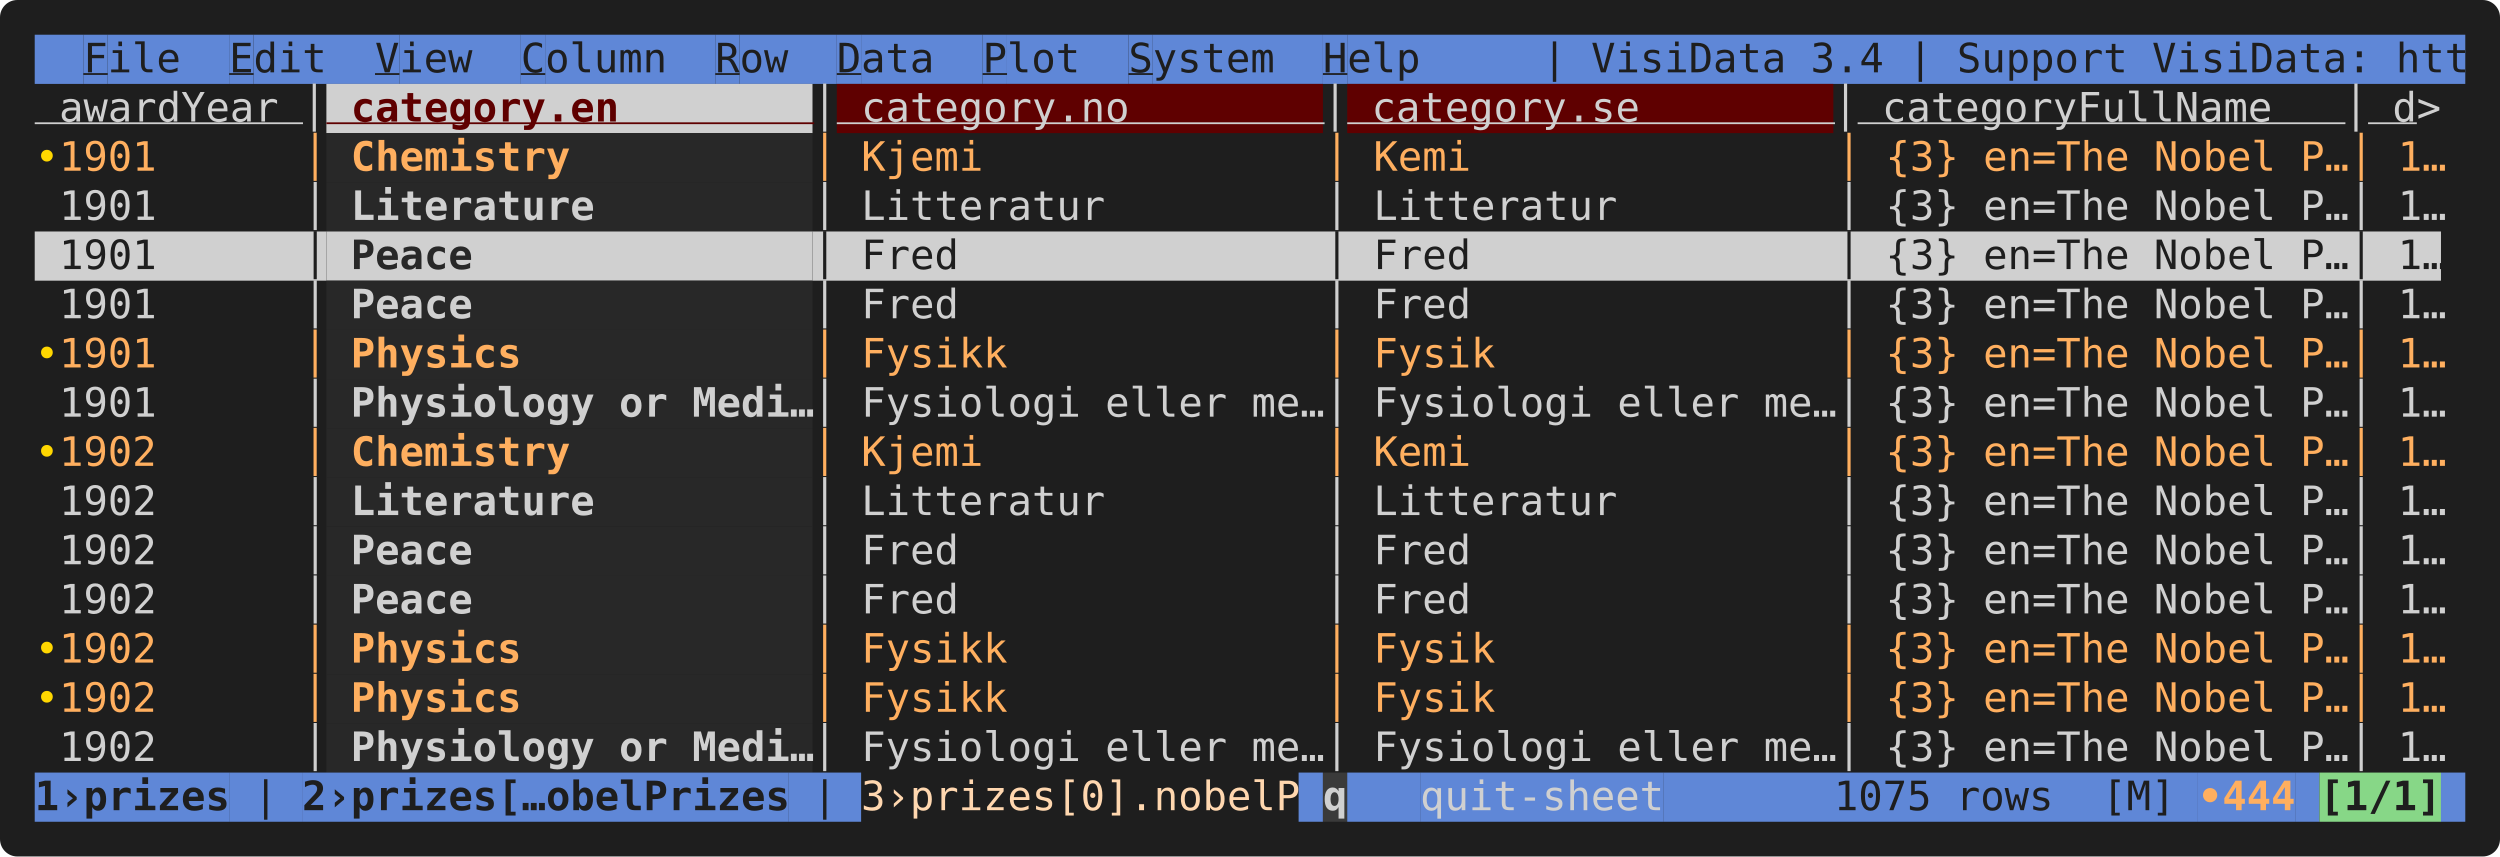
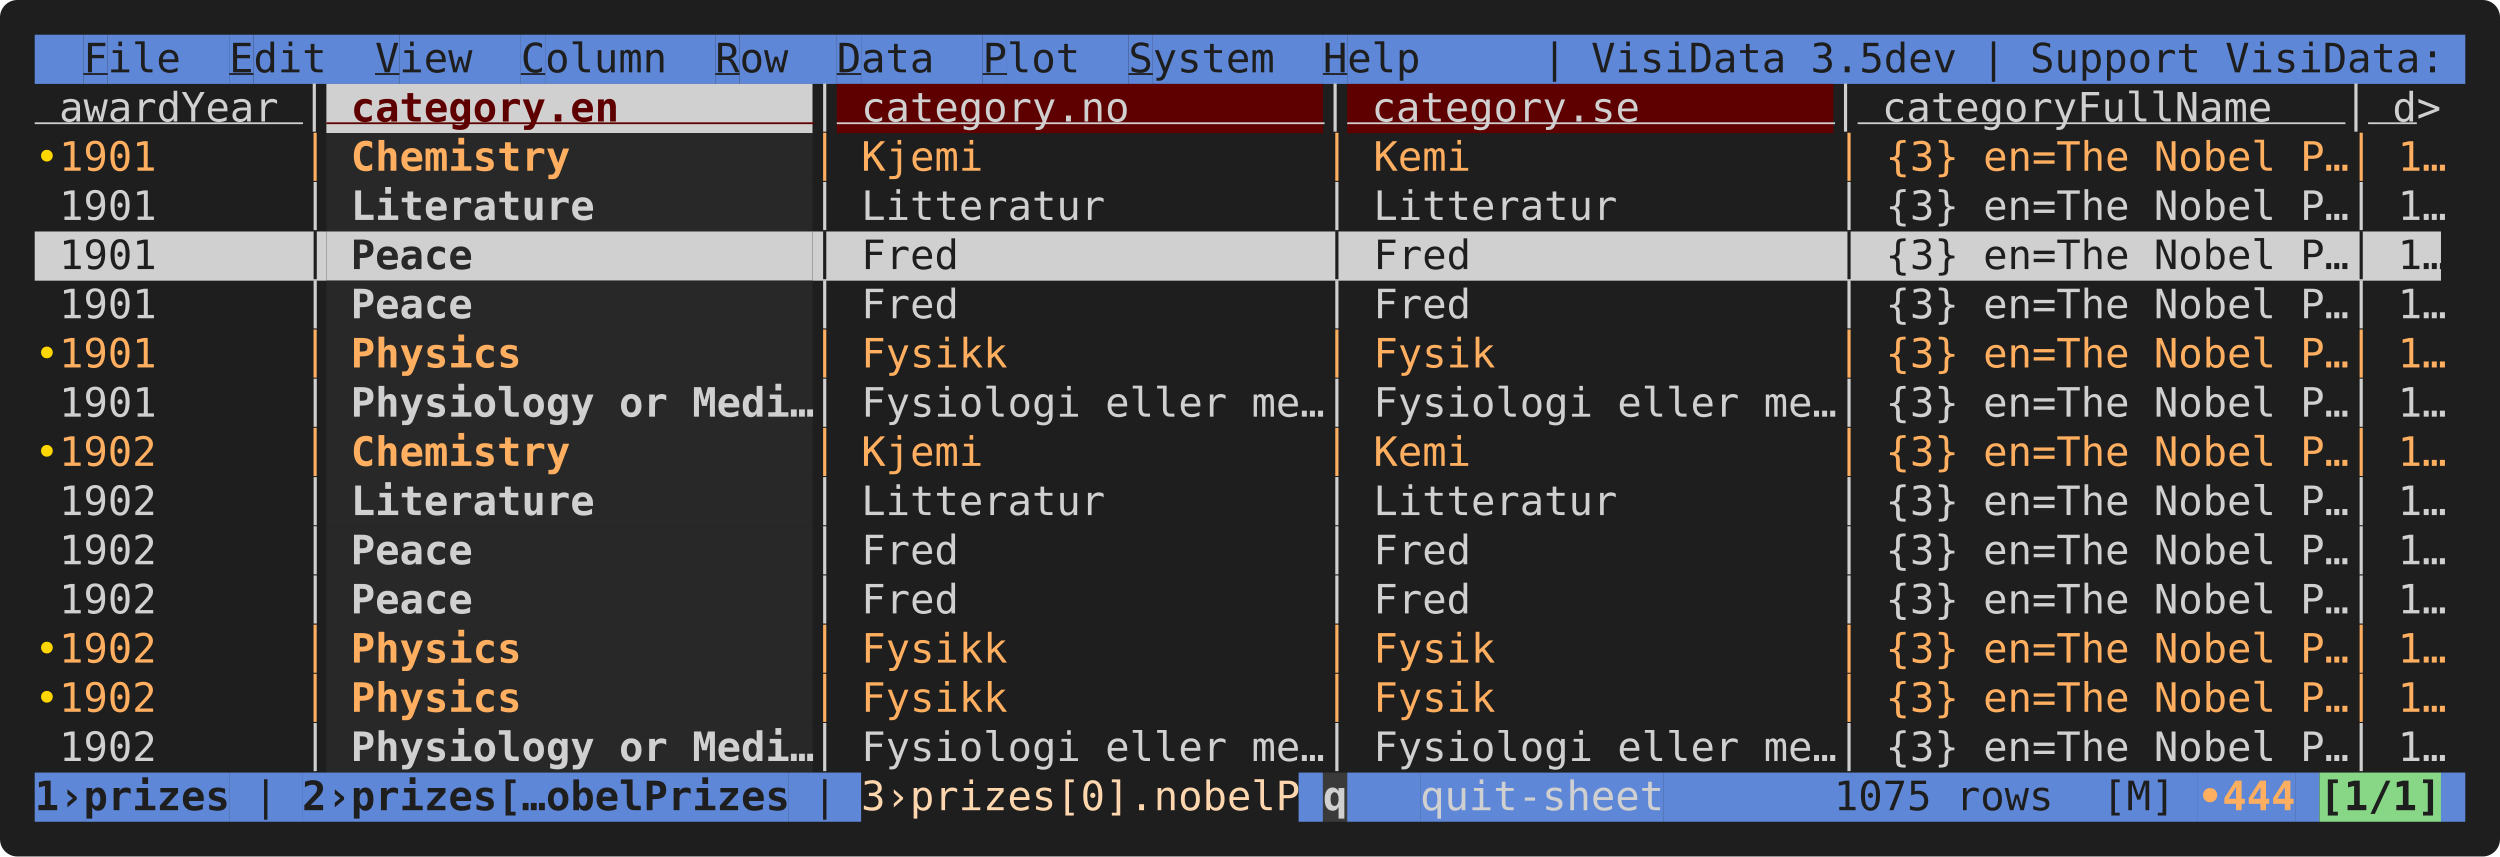
<svg xmlns="http://www.w3.org/2000/svg" width="864" height="296" viewBox="0 0 864.0 296" role="img">
  <rect width="100%" height="100%" rx="6" fill="#1e1e1e" />
  <rect x="12.0" y="12" width="16.8" height="17" fill="#5f87d7" />
  <rect x="28.8" y="12" width="8.4" height="17" fill="#5f87d7" />
  <rect x="37.2" y="12" width="42.0" height="17" fill="#5f87d7" />
  <rect x="79.2" y="12" width="8.4" height="17" fill="#5f87d7" />
  <rect x="87.6" y="12" width="42.0" height="17" fill="#5f87d7" />
  <rect x="129.6" y="12" width="8.4" height="17" fill="#5f87d7" />
  <rect x="138.0" y="12" width="42.0" height="17" fill="#5f87d7" />
  <rect x="180.0" y="12" width="8.4" height="17" fill="#5f87d7" />
  <rect x="188.4" y="12" width="58.8" height="17" fill="#5f87d7" />
  <rect x="247.2" y="12" width="8.4" height="17" fill="#5f87d7" />
  <rect x="255.6" y="12" width="33.6" height="17" fill="#5f87d7" />
  <rect x="289.2" y="12" width="8.4" height="17" fill="#5f87d7" />
  <rect x="297.6" y="12" width="42.0" height="17" fill="#5f87d7" />
  <rect x="339.6" y="12" width="8.4" height="17" fill="#5f87d7" />
  <rect x="348.0" y="12" width="42.0" height="17" fill="#5f87d7" />
  <rect x="390.0" y="12" width="8.4" height="17" fill="#5f87d7" />
  <rect x="398.4" y="12" width="58.8" height="17" fill="#5f87d7" />
  <rect x="457.2" y="12" width="8.4" height="17" fill="#5f87d7" />
  <rect x="465.6" y="12" width="386.4" height="17" fill="#5f87d7" />
  <rect x="112.8" y="29" width="168.0" height="17" fill="#d0d0d0" />
  <rect x="289.2" y="29" width="168.0" height="17" fill="#5f0000" />
  <rect x="465.6" y="29" width="168.0" height="17" fill="#5f0000" />
  <rect x="112.8" y="46" width="168.0" height="17" fill="#282828" />
  <rect x="112.8" y="63" width="168.0" height="17" fill="#282828" />
  <rect x="12.0" y="80" width="100.8" height="17" fill="#d0d0d0" />
  <rect x="112.8" y="80" width="168.0" height="17" fill="#d0d0d0" />
  <rect x="280.8" y="80" width="562.8" height="17" fill="#d0d0d0" />
  <rect x="112.8" y="97" width="168.0" height="17" fill="#282828" />
  <rect x="112.8" y="114" width="168.0" height="17" fill="#282828" />
  <rect x="112.8" y="131" width="168.0" height="17" fill="#282828" />
  <rect x="112.8" y="148" width="168.0" height="17" fill="#282828" />
  <rect x="112.8" y="165" width="168.0" height="17" fill="#282828" />
  <rect x="112.8" y="182" width="168.0" height="17" fill="#282828" />
  <rect x="112.8" y="199" width="168.0" height="17" fill="#282828" />
  <rect x="112.8" y="216" width="168.0" height="17" fill="#282828" />
  <rect x="112.8" y="233" width="168.0" height="17" fill="#282828" />
  <rect x="112.8" y="250" width="168.0" height="17" fill="#282828" />
  <rect x="12.0" y="267" width="67.2" height="17" fill="#5f87d7" />
  <rect x="79.2" y="267" width="25.2" height="17" fill="#5f87d7" />
  <rect x="104.4" y="267" width="168.0" height="17" fill="#5f87d7" />
  <rect x="272.4" y="267" width="25.2" height="17" fill="#5f87d7" />
  <rect x="448.8" y="267" width="8.4" height="17" fill="#5f87d7" />
  <rect x="457.2" y="267" width="8.4" height="17" fill="#3a3a3a" />
  <rect x="465.6" y="267" width="25.2" height="17" fill="#5f87d7" />
  <rect x="490.8" y="267" width="84.0" height="17" fill="#5f87d7" />
  <rect x="574.8" y="267" width="184.8" height="17" fill="#5f87d7" />
  <rect x="759.6" y="267" width="33.6" height="17" fill="#5f87d7" />
  <rect x="793.2" y="267" width="8.4" height="17" fill="#5f87d7" />
  <rect x="801.6" y="267" width="42.0" height="17" fill="#87d787" />
  <rect x="843.6" y="267" width="8.4" height="17" fill="#5f87d7" />
  <g font-family="ui-monospace, SFMono-Regular, Menlo, Consolas, 'DejaVu Sans Mono', monospace" font-size="14" fill="#d0d0d0" lengthAdjust="spacingAndGlyphs" xml:space="preserve">
    <text x="28.8" y="25" textLength="8.4" fill="#1e1e1e" text-decoration="underline">F</text>
    <text x="37.2" y="25" textLength="42.0" fill="#1e1e1e">ile  </text>
    <text x="79.2" y="25" textLength="8.4" fill="#1e1e1e" text-decoration="underline">E</text>
    <text x="87.6" y="25" textLength="42.0" fill="#1e1e1e">dit  </text>
    <text x="129.6" y="25" textLength="8.4" fill="#1e1e1e" text-decoration="underline">V</text>
    <text x="138.0" y="25" textLength="42.0" fill="#1e1e1e">iew  </text>
    <text x="180.0" y="25" textLength="8.4" fill="#1e1e1e" text-decoration="underline">C</text>
    <text x="188.4" y="25" textLength="58.8" fill="#1e1e1e">olumn  </text>
    <text x="247.2" y="25" textLength="8.4" fill="#1e1e1e" text-decoration="underline">R</text>
    <text x="255.6" y="25" textLength="33.6" fill="#1e1e1e">ow  </text>
    <text x="289.2" y="25" textLength="8.4" fill="#1e1e1e" text-decoration="underline">D</text>
    <text x="297.6" y="25" textLength="42.0" fill="#1e1e1e">ata  </text>
    <text x="339.6" y="25" textLength="8.4" fill="#1e1e1e" text-decoration="underline">P</text>
    <text x="348.0" y="25" textLength="42.0" fill="#1e1e1e">lot  </text>
    <text x="390.0" y="25" textLength="8.4" fill="#1e1e1e" text-decoration="underline">S</text>
    <text x="398.4" y="25" textLength="58.8" fill="#1e1e1e">ystem  </text>
    <text x="457.2" y="25" textLength="8.4" fill="#1e1e1e" text-decoration="underline">H</text>
-     <text x="465.6" y="25" textLength="386.4" fill="#1e1e1e">elp     | VisiData 3.4 | Support VisiData: htt</text>
+     <text x="465.6" y="25" textLength="386.4" fill="#1e1e1e">elp     | VisiData 3.5dev | Support VisiData: </text>
    <text x="12.0" y="42" textLength="92.4" text-decoration="underline"> awardYear </text>
    <text x="104.4" y="42" textLength="8.4">│</text>
    <text x="112.8" y="42" textLength="168.0" fill="#5f0000" font-weight="bold" text-decoration="underline"> category.en        </text>
    <text x="280.8" y="42" textLength="8.4">│</text>
    <text x="289.2" y="42" textLength="168.0" text-decoration="underline"> category.no        </text>
    <text x="457.2" y="42" textLength="8.4">│</text>
    <text x="465.6" y="42" textLength="168.0" text-decoration="underline"> category.se        </text>
    <text x="633.6" y="42" textLength="8.4">│</text>
    <text x="642.0" y="42" textLength="168.0" text-decoration="underline"> categoryFullName   </text>
    <text x="810.0" y="42" textLength="8.4">│</text>
    <text x="818.4" y="42" textLength="16.8" text-decoration="underline"> d</text>
    <text x="835.2" y="42" textLength="16.8">&gt; </text>
    <text x="12.0" y="59" textLength="8.4" fill="#ffd700">•</text>
    <text x="20.4" y="59" textLength="92.4" fill="#ffaf5f">1901      │</text>
    <text x="112.8" y="59" textLength="168.0" fill="#ffaf5f" font-weight="bold"> Chemistry          </text>
    <text x="280.8" y="59" textLength="562.8" fill="#ffaf5f">│ Kjemi              │ Kemi               │ {3} en=The Nobel P…│ 1…</text>
    <text x="12.0" y="76" textLength="100.8"> 1901      │</text>
    <text x="112.8" y="76" textLength="168.0" font-weight="bold"> Literature         </text>
    <text x="280.8" y="76" textLength="571.2">│ Litteratur         │ Litteratur         │ {3} en=The Nobel P…│ 1… </text>
    <text x="12.0" y="93" textLength="100.8" fill="#1e1e1e"> 1901      │</text>
    <text x="112.8" y="93" textLength="168.0" fill="#282828" font-weight="bold"> Peace              </text>
    <text x="280.8" y="93" textLength="562.8" fill="#1e1e1e">│ Fred               │ Fred               │ {3} en=The Nobel P…│ 1…</text>
    <text x="12.0" y="110" textLength="100.8"> 1901      │</text>
    <text x="112.8" y="110" textLength="168.0" font-weight="bold"> Peace              </text>
    <text x="280.8" y="110" textLength="571.2">│ Fred               │ Fred               │ {3} en=The Nobel P…│ 1… </text>
    <text x="12.0" y="127" textLength="8.4" fill="#ffd700">•</text>
    <text x="20.4" y="127" textLength="92.4" fill="#ffaf5f">1901      │</text>
    <text x="112.8" y="127" textLength="168.0" fill="#ffaf5f" font-weight="bold"> Physics            </text>
    <text x="280.8" y="127" textLength="562.8" fill="#ffaf5f">│ Fysikk             │ Fysik              │ {3} en=The Nobel P…│ 1…</text>
    <text x="12.0" y="144" textLength="100.8"> 1901      │</text>
    <text x="112.8" y="144" textLength="168.0" font-weight="bold"> Physiology or Medi…</text>
    <text x="280.8" y="144" textLength="571.2">│ Fysiologi eller me…│ Fysiologi eller me…│ {3} en=The Nobel P…│ 1… </text>
    <text x="12.0" y="161" textLength="8.4" fill="#ffd700">•</text>
    <text x="20.4" y="161" textLength="92.4" fill="#ffaf5f">1902      │</text>
    <text x="112.8" y="161" textLength="168.0" fill="#ffaf5f" font-weight="bold"> Chemistry          </text>
    <text x="280.8" y="161" textLength="562.8" fill="#ffaf5f">│ Kjemi              │ Kemi               │ {3} en=The Nobel P…│ 1…</text>
    <text x="12.0" y="178" textLength="100.8"> 1902      │</text>
    <text x="112.8" y="178" textLength="168.0" font-weight="bold"> Literature         </text>
    <text x="280.8" y="178" textLength="571.2">│ Litteratur         │ Litteratur         │ {3} en=The Nobel P…│ 1… </text>
    <text x="12.0" y="195" textLength="100.8"> 1902      │</text>
    <text x="112.8" y="195" textLength="168.0" font-weight="bold"> Peace              </text>
    <text x="280.8" y="195" textLength="571.2">│ Fred               │ Fred               │ {3} en=The Nobel P…│ 1… </text>
    <text x="12.0" y="212" textLength="100.8"> 1902      │</text>
    <text x="112.8" y="212" textLength="168.0" font-weight="bold"> Peace              </text>
    <text x="280.8" y="212" textLength="571.2">│ Fred               │ Fred               │ {3} en=The Nobel P…│ 1… </text>
    <text x="12.0" y="229" textLength="8.4" fill="#ffd700">•</text>
    <text x="20.4" y="229" textLength="92.4" fill="#ffaf5f">1902      │</text>
    <text x="112.8" y="229" textLength="168.0" fill="#ffaf5f" font-weight="bold"> Physics            </text>
    <text x="280.8" y="229" textLength="562.8" fill="#ffaf5f">│ Fysikk             │ Fysik              │ {3} en=The Nobel P…│ 1…</text>
    <text x="12.0" y="246" textLength="8.4" fill="#ffd700">•</text>
    <text x="20.4" y="246" textLength="92.4" fill="#ffaf5f">1902      │</text>
    <text x="112.8" y="246" textLength="168.0" fill="#ffaf5f" font-weight="bold"> Physics            </text>
    <text x="280.8" y="246" textLength="562.8" fill="#ffaf5f">│ Fysikk             │ Fysik              │ {3} en=The Nobel P…│ 1…</text>
    <text x="12.0" y="263" textLength="100.8"> 1902      │</text>
    <text x="112.8" y="263" textLength="168.0" font-weight="bold"> Physiology or Medi…</text>
    <text x="280.8" y="263" textLength="571.2">│ Fysiologi eller me…│ Fysiologi eller me…│ {3} en=The Nobel P…│ 1… </text>
    <text x="12.0" y="280" textLength="67.2" fill="#1e1e1e" font-weight="bold">1›prizes</text>
    <text x="79.2" y="280" textLength="25.2" fill="#1e1e1e"> | </text>
    <text x="104.4" y="280" textLength="168.0" fill="#1e1e1e" font-weight="bold">2›prizes[…obelPrizes</text>
    <text x="272.4" y="280" textLength="25.2" fill="#1e1e1e"> | </text>
    <text x="297.6" y="280" textLength="151.2" fill="#ffd7af">3›prizes[0].nobelP</text>
    <text x="457.2" y="280" textLength="8.4" font-weight="bold">q</text>
    <text x="490.8" y="280" textLength="84.0">quit-sheet</text>
    <text x="574.8" y="280" textLength="184.8" fill="#1e1e1e">       1075 rows  [M] </text>
    <text x="759.6" y="280" textLength="33.6" fill="#ffaf5f" font-weight="bold">•444</text>
    <text x="801.6" y="280" textLength="42.0" fill="#1e1e1e" font-weight="bold">[1/1]</text>
  </g>
</svg>
